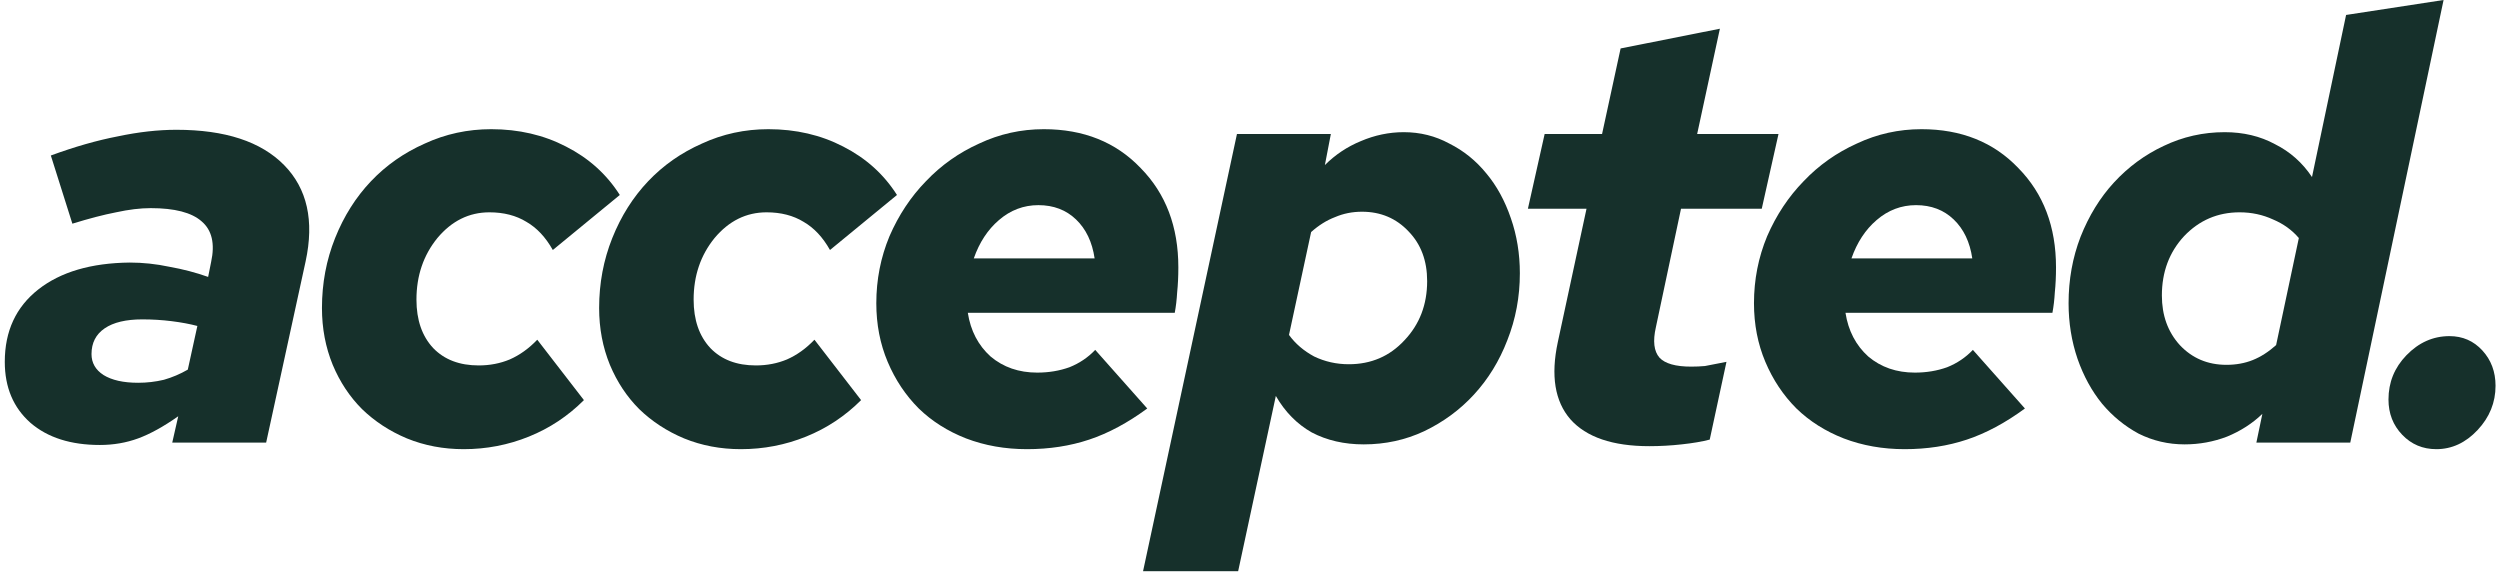
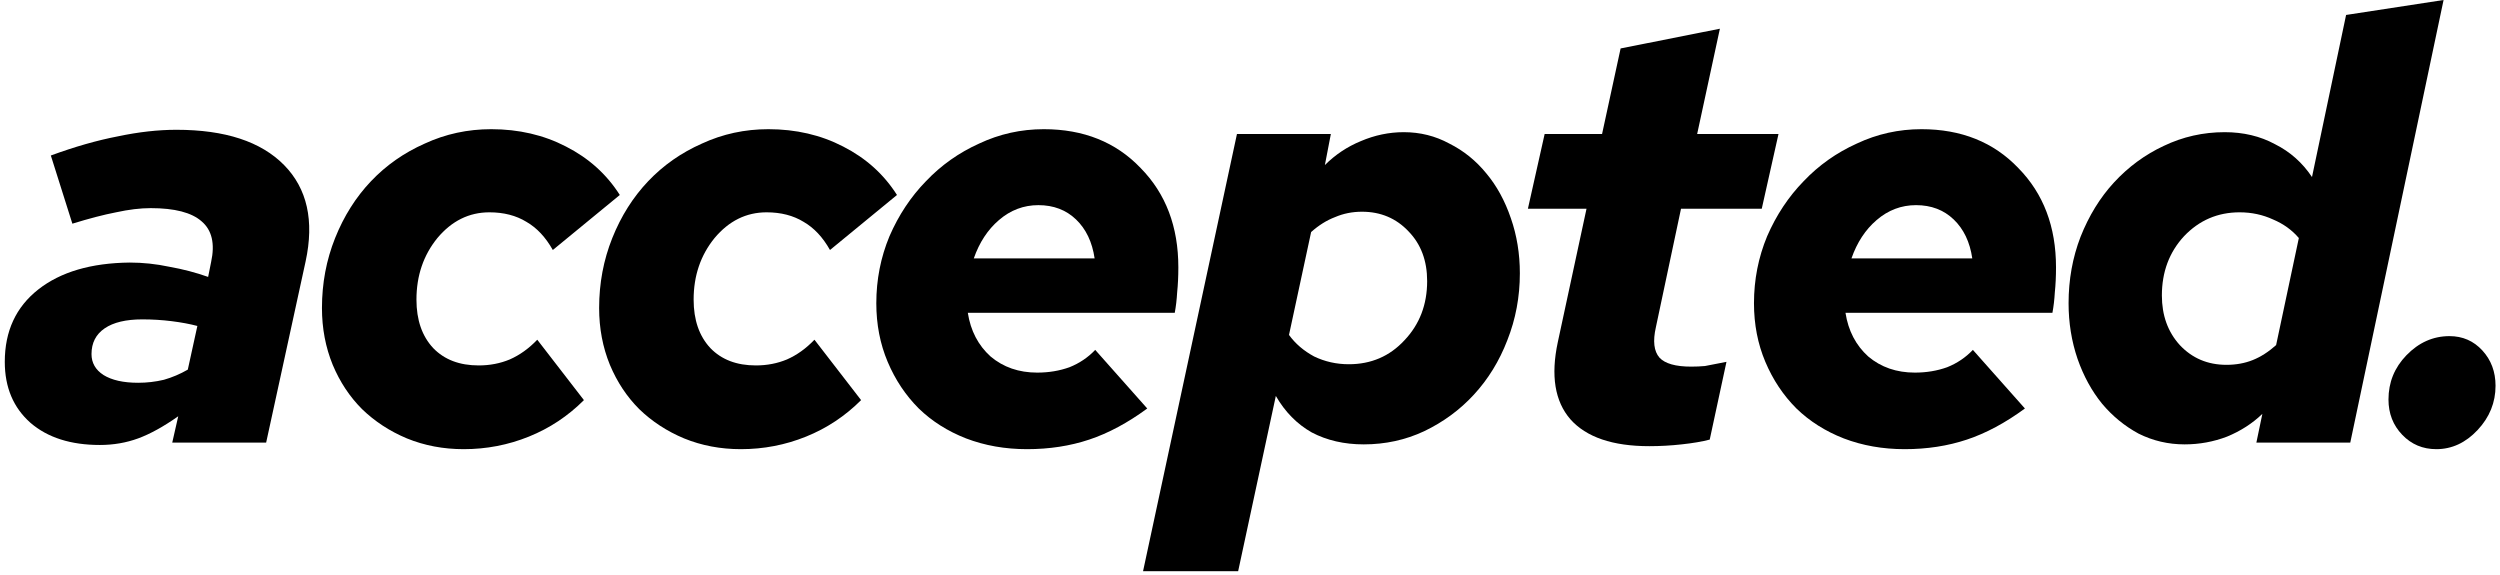
<svg xmlns="http://www.w3.org/2000/svg" width="418" height="96" viewBox="0 0 418 96" fill="none">
-   <path d="M16.7 74.4C11.833 74.4 7.967 73.167 5.1 70.7C2.233 68.167 0.8 64.767 0.8 60.5C0.8 55.367 2.667 51.333 6.4 48.4C10.133 45.467 15.233 43.967 21.7 43.9C23.9 43.9 26.1 44.133 28.3 44.6C30.567 45 32.733 45.567 34.8 46.3L35.3 43.8C35.967 40.733 35.433 38.467 33.7 37C32.033 35.533 29.2 34.8 25.2 34.8C23.467 34.8 21.533 35.033 19.4 35.5C17.333 35.9 14.9 36.533 12.1 37.4L8.5 26C12.5 24.533 16.233 23.467 19.7 22.8C23.167 22.067 26.433 21.7 29.5 21.7C37.633 21.7 43.633 23.667 47.5 27.6C51.367 31.533 52.567 36.9 51.1 43.7L44.5 74H28.8L29.8 69.6C27.333 71.333 25.1 72.567 23.1 73.3C21.1 74.033 18.967 74.4 16.7 74.4ZM15.3 59.2C15.3 60.667 15.967 61.833 17.3 62.7C18.7 63.567 20.633 64 23.1 64C24.567 64 26 63.833 27.4 63.5C28.8 63.1 30.133 62.533 31.4 61.8L33 54.5C31.733 54.167 30.3 53.9 28.7 53.7C27.1 53.5 25.467 53.4 23.8 53.4C21.067 53.4 18.967 53.9 17.5 54.9C16.033 55.9 15.3 57.333 15.3 59.2Z" fill="#16302B" />
-   <path d="M80.031 61.1C81.898 61.1 83.631 60.767 85.231 60.1C86.898 59.367 88.431 58.267 89.831 56.8L97.631 66.9C94.965 69.567 91.898 71.6 88.431 73C84.965 74.4 81.331 75.1 77.531 75.1C74.131 75.1 70.965 74.5 68.031 73.3C65.165 72.1 62.665 70.467 60.531 68.4C58.465 66.333 56.831 63.867 55.631 61C54.431 58.067 53.831 54.9 53.831 51.5C53.831 47.367 54.565 43.467 56.031 39.8C57.498 36.133 59.498 32.967 62.031 30.3C64.565 27.633 67.565 25.533 71.031 24C74.498 22.4 78.198 21.6 82.131 21.6C86.731 21.6 90.898 22.567 94.631 24.5C98.431 26.433 101.431 29.133 103.631 32.6L92.431 41.8C91.231 39.667 89.765 38.1 88.031 37.1C86.298 36.033 84.231 35.5 81.831 35.5C78.431 35.5 75.531 36.933 73.131 39.8C70.798 42.667 69.631 46.1 69.631 50.1C69.631 53.5 70.565 56.2 72.431 58.2C74.298 60.133 76.831 61.1 80.031 61.1Z" fill="#16302B" />
-   <path d="M126.375 61.1C128.242 61.1 129.975 60.767 131.575 60.1C133.242 59.367 134.775 58.267 136.175 56.8L143.975 66.9C141.308 69.567 138.242 71.6 134.775 73C131.308 74.4 127.675 75.1 123.875 75.1C120.475 75.1 117.308 74.5 114.375 73.3C111.508 72.1 109.008 70.467 106.875 68.4C104.808 66.333 103.175 63.867 101.975 61C100.775 58.067 100.175 54.9 100.175 51.5C100.175 47.367 100.908 43.467 102.375 39.8C103.842 36.133 105.842 32.967 108.375 30.3C110.908 27.633 113.908 25.533 117.375 24C120.842 22.4 124.542 21.6 128.475 21.6C133.075 21.6 137.242 22.567 140.975 24.5C144.775 26.433 147.775 29.133 149.975 32.6L138.775 41.8C137.575 39.667 136.108 38.1 134.375 37.1C132.642 36.033 130.575 35.5 128.175 35.5C124.775 35.5 121.875 36.933 119.475 39.8C117.142 42.667 115.975 46.1 115.975 50.1C115.975 53.5 116.908 56.2 118.775 58.2C120.642 60.133 123.175 61.1 126.375 61.1Z" fill="#16302B" />
-   <path d="M191.819 68.3C188.552 70.7 185.319 72.433 182.119 73.5C178.919 74.567 175.452 75.1 171.719 75.1C168.052 75.1 164.652 74.5 161.519 73.3C158.452 72.1 155.819 70.433 153.619 68.3C151.419 66.1 149.685 63.5 148.419 60.5C147.152 57.5 146.519 54.233 146.519 50.7C146.519 46.767 147.252 43.033 148.719 39.5C150.252 35.967 152.285 32.9 154.819 30.3C157.352 27.633 160.319 25.533 163.719 24C167.119 22.4 170.719 21.6 174.519 21.6C181.185 21.6 186.585 23.767 190.719 28.1C194.919 32.367 197.019 37.9 197.019 44.7C197.019 46.233 196.952 47.633 196.819 48.9C196.752 50.1 196.619 51.233 196.419 52.3H161.819C162.285 55.3 163.552 57.733 165.619 59.6C167.752 61.4 170.352 62.3 173.419 62.3C175.352 62.3 177.152 62 178.819 61.4C180.485 60.733 181.919 59.767 183.119 58.5L191.819 68.3ZM173.619 34.3C171.152 34.3 168.952 35.133 167.019 36.8C165.152 38.4 163.752 40.533 162.819 43.2H183.019C182.619 40.467 181.585 38.3 179.919 36.7C178.252 35.1 176.152 34.3 173.619 34.3Z" fill="#16302B" />
-   <path d="M191.12 95.5L206.82 22.4H222.52L221.52 27.6C223.253 25.867 225.253 24.533 227.52 23.6C229.853 22.6 232.253 22.1 234.72 22.1C237.453 22.1 239.986 22.733 242.32 24C244.72 25.2 246.786 26.867 248.52 29C250.253 31.067 251.62 33.567 252.62 36.5C253.62 39.367 254.12 42.433 254.12 45.7C254.12 49.633 253.42 53.367 252.02 56.9C250.686 60.367 248.82 63.4 246.42 66C244.086 68.533 241.32 70.567 238.12 72.1C234.986 73.567 231.62 74.3 228.02 74.3C224.753 74.3 221.853 73.633 219.32 72.3C216.853 70.9 214.853 68.867 213.32 66.2L207.02 95.5H191.12ZM227.72 35.4C226.12 35.4 224.62 35.7 223.22 36.3C221.82 36.833 220.486 37.667 219.22 38.8L215.52 56C216.586 57.467 217.986 58.667 219.72 59.6C221.52 60.467 223.453 60.9 225.52 60.9C229.253 60.9 232.353 59.567 234.82 56.9C237.353 54.233 238.62 50.933 238.62 47C238.62 43.6 237.586 40.833 235.52 38.7C233.453 36.5 230.853 35.4 227.72 35.4Z" fill="#16302B" />
-   <path d="M260.466 57.2L265.266 34.9H255.466L258.266 22.4H267.866L270.966 8.1L287.566 4.8L283.766 22.4H297.366L294.566 34.9H281.066L276.866 54.7C276.333 57.033 276.533 58.733 277.466 59.8C278.4 60.8 280.166 61.3 282.766 61.3C283.566 61.3 284.333 61.267 285.066 61.2C285.8 61.067 287 60.833 288.666 60.5L285.866 73.5C284.6 73.833 283.033 74.1 281.166 74.3C279.366 74.5 277.566 74.6 275.766 74.6C269.633 74.6 265.233 73.1 262.566 70.1C259.966 67.1 259.266 62.8 260.466 57.2Z" fill="#16302B" />
-   <path d="M338.565 68.3C335.298 70.7 332.065 72.433 328.865 73.5C325.665 74.567 322.198 75.1 318.465 75.1C314.798 75.1 311.398 74.5 308.265 73.3C305.198 72.1 302.565 70.433 300.365 68.3C298.165 66.1 296.432 63.5 295.165 60.5C293.898 57.5 293.265 54.233 293.265 50.7C293.265 46.767 293.998 43.033 295.465 39.5C296.998 35.967 299.032 32.9 301.565 30.3C304.098 27.633 307.065 25.533 310.465 24C313.865 22.4 317.465 21.6 321.265 21.6C327.931 21.6 333.332 23.767 337.465 28.1C341.665 32.367 343.765 37.9 343.765 44.7C343.765 46.233 343.698 47.633 343.565 48.9C343.498 50.1 343.365 51.233 343.165 52.3H308.565C309.032 55.3 310.298 57.733 312.365 59.6C314.498 61.4 317.098 62.3 320.165 62.3C322.098 62.3 323.898 62 325.565 61.4C327.232 60.733 328.665 59.767 329.865 58.5L338.565 68.3ZM320.365 34.3C317.898 34.3 315.698 35.133 313.765 36.8C311.898 38.4 310.498 40.533 309.565 43.2H329.765C329.365 40.467 328.332 38.3 326.665 36.7C324.998 35.1 322.898 34.3 320.365 34.3Z" fill="#16302B" />
-   <path d="M377.266 74L378.266 69.2C376.599 70.8 374.632 72.067 372.366 73C370.099 73.867 367.732 74.3 365.266 74.3C362.532 74.3 359.966 73.7 357.566 72.5C355.232 71.233 353.199 69.567 351.466 67.5C349.732 65.367 348.366 62.867 347.366 60C346.366 57.067 345.866 53.967 345.866 50.7C345.866 46.767 346.532 43.067 347.866 39.6C349.266 36.067 351.132 33.033 353.466 30.5C355.866 27.9 358.632 25.867 361.766 24.4C364.966 22.867 368.366 22.1 371.966 22.1C375.099 22.1 377.899 22.767 380.366 24.1C382.899 25.367 384.966 27.2 386.566 29.6L392.266 2.5L408.566 0L392.966 74H377.266ZM361.466 49.4C361.466 52.733 362.466 55.5 364.466 57.7C366.532 59.9 369.132 61 372.266 61C373.866 61 375.332 60.733 376.666 60.2C377.999 59.667 379.299 58.833 380.566 57.7L384.366 39.8C383.232 38.467 381.799 37.433 380.066 36.7C378.332 35.9 376.466 35.5 374.466 35.5C370.799 35.5 367.699 36.833 365.166 39.5C362.699 42.167 361.466 45.467 361.466 49.4Z" fill="#16302B" />
-   <path d="M409.554 56.2C411.754 56.2 413.587 57 415.054 58.6C416.521 60.2 417.254 62.167 417.254 64.5C417.254 67.3 416.254 69.767 414.254 71.9C412.254 74.033 409.954 75.1 407.354 75.1C405.087 75.1 403.187 74.3 401.654 72.7C400.121 71.1 399.354 69.133 399.354 66.8C399.354 63.933 400.354 61.467 402.354 59.4C404.421 57.267 406.821 56.2 409.554 56.2Z" fill="#16302B" />
+   <path d="M16.7 74.4C11.833 74.4 7.967 73.167 5.1 70.7C2.233 68.167 0.8 64.767 0.8 60.5C0.8 55.367 2.667 51.333 6.4 48.4C10.133 45.467 15.233 43.967 21.7 43.9C23.9 43.9 26.1 44.133 28.3 44.6C30.567 45 32.733 45.567 34.8 46.3L35.3 43.8C35.967 40.733 35.433 38.467 33.7 37C32.033 35.533 29.2 34.8 25.2 34.8C23.467 34.8 21.533 35.033 19.4 35.5C17.333 35.9 14.9 36.533 12.1 37.4L8.5 26C12.5 24.533 16.233 23.467 19.7 22.8C23.167 22.067 26.433 21.7 29.5 21.7C37.633 21.7 43.633 23.667 47.5 27.6C51.367 31.533 52.567 36.9 51.1 43.7L44.5 74H28.8L29.8 69.6C27.333 71.333 25.1 72.567 23.1 73.3C21.1 74.033 18.967 74.4 16.7 74.4ZM15.3 59.2C15.3 60.667 15.967 61.833 17.3 62.7C18.7 63.567 20.633 64 23.1 64C24.567 64 26 63.833 27.4 63.5C28.8 63.1 30.133 62.533 31.4 61.8L33 54.5C31.733 54.167 30.3 53.9 28.7 53.7C27.1 53.5 25.467 53.4 23.8 53.4C21.067 53.4 18.967 53.9 17.5 54.9C16.033 55.9 15.3 57.333 15.3 59.2Z" fill="#000000" />
+   <path d="M80.031 61.1C81.898 61.1 83.631 60.767 85.231 60.1C86.898 59.367 88.431 58.267 89.831 56.8L97.631 66.9C94.965 69.567 91.898 71.6 88.431 73C84.965 74.4 81.331 75.1 77.531 75.1C74.131 75.1 70.965 74.5 68.031 73.3C65.165 72.1 62.665 70.467 60.531 68.4C58.465 66.333 56.831 63.867 55.631 61C54.431 58.067 53.831 54.9 53.831 51.5C53.831 47.367 54.565 43.467 56.031 39.8C57.498 36.133 59.498 32.967 62.031 30.3C64.565 27.633 67.565 25.533 71.031 24C74.498 22.4 78.198 21.6 82.131 21.6C86.731 21.6 90.898 22.567 94.631 24.5C98.431 26.433 101.431 29.133 103.631 32.6L92.431 41.8C91.231 39.667 89.765 38.1 88.031 37.1C86.298 36.033 84.231 35.5 81.831 35.5C78.431 35.5 75.531 36.933 73.131 39.8C70.798 42.667 69.631 46.1 69.631 50.1C69.631 53.5 70.565 56.2 72.431 58.2C74.298 60.133 76.831 61.1 80.031 61.1Z" fill="#000000" />
+   <path d="M126.375 61.1C128.242 61.1 129.975 60.767 131.575 60.1C133.242 59.367 134.775 58.267 136.175 56.8L143.975 66.9C141.308 69.567 138.242 71.6 134.775 73C131.308 74.4 127.675 75.1 123.875 75.1C120.475 75.1 117.308 74.5 114.375 73.3C111.508 72.1 109.008 70.467 106.875 68.4C104.808 66.333 103.175 63.867 101.975 61C100.775 58.067 100.175 54.9 100.175 51.5C100.175 47.367 100.908 43.467 102.375 39.8C103.842 36.133 105.842 32.967 108.375 30.3C110.908 27.633 113.908 25.533 117.375 24C120.842 22.4 124.542 21.6 128.475 21.6C133.075 21.6 137.242 22.567 140.975 24.5C144.775 26.433 147.775 29.133 149.975 32.6L138.775 41.8C137.575 39.667 136.108 38.1 134.375 37.1C132.642 36.033 130.575 35.5 128.175 35.5C124.775 35.5 121.875 36.933 119.475 39.8C117.142 42.667 115.975 46.1 115.975 50.1C115.975 53.5 116.908 56.2 118.775 58.2C120.642 60.133 123.175 61.1 126.375 61.1Z" fill="#000000" />
+   <path d="M191.819 68.3C188.552 70.7 185.319 72.433 182.119 73.5C178.919 74.567 175.452 75.1 171.719 75.1C168.052 75.1 164.652 74.5 161.519 73.3C158.452 72.1 155.819 70.433 153.619 68.3C151.419 66.1 149.685 63.5 148.419 60.5C147.152 57.5 146.519 54.233 146.519 50.7C146.519 46.767 147.252 43.033 148.719 39.5C150.252 35.967 152.285 32.9 154.819 30.3C157.352 27.633 160.319 25.533 163.719 24C167.119 22.4 170.719 21.6 174.519 21.6C181.185 21.6 186.585 23.767 190.719 28.1C194.919 32.367 197.019 37.9 197.019 44.7C197.019 46.233 196.952 47.633 196.819 48.9C196.752 50.1 196.619 51.233 196.419 52.3H161.819C162.285 55.3 163.552 57.733 165.619 59.6C167.752 61.4 170.352 62.3 173.419 62.3C175.352 62.3 177.152 62 178.819 61.4C180.485 60.733 181.919 59.767 183.119 58.5L191.819 68.3ZM173.619 34.3C171.152 34.3 168.952 35.133 167.019 36.8C165.152 38.4 163.752 40.533 162.819 43.2H183.019C182.619 40.467 181.585 38.3 179.919 36.7C178.252 35.1 176.152 34.3 173.619 34.3Z" fill="#000000" />
+   <path d="M191.12 95.5L206.82 22.4H222.52L221.52 27.6C223.253 25.867 225.253 24.533 227.52 23.6C229.853 22.6 232.253 22.1 234.72 22.1C237.453 22.1 239.986 22.733 242.32 24C244.72 25.2 246.786 26.867 248.52 29C250.253 31.067 251.62 33.567 252.62 36.5C253.62 39.367 254.12 42.433 254.12 45.7C254.12 49.633 253.42 53.367 252.02 56.9C250.686 60.367 248.82 63.4 246.42 66C244.086 68.533 241.32 70.567 238.12 72.1C234.986 73.567 231.62 74.3 228.02 74.3C224.753 74.3 221.853 73.633 219.32 72.3C216.853 70.9 214.853 68.867 213.32 66.2L207.02 95.5H191.12ZM227.72 35.4C226.12 35.4 224.62 35.7 223.22 36.3C221.82 36.833 220.486 37.667 219.22 38.8L215.52 56C216.586 57.467 217.986 58.667 219.72 59.6C221.52 60.467 223.453 60.9 225.52 60.9C229.253 60.9 232.353 59.567 234.82 56.9C237.353 54.233 238.62 50.933 238.62 47C238.62 43.6 237.586 40.833 235.52 38.7C233.453 36.5 230.853 35.4 227.72 35.4Z" fill="#000000" />
+   <path d="M260.466 57.2L265.266 34.9H255.466L258.266 22.4H267.866L270.966 8.1L287.566 4.8L283.766 22.4H297.366L294.566 34.9H281.066L276.866 54.7C276.333 57.033 276.533 58.733 277.466 59.8C278.4 60.8 280.166 61.3 282.766 61.3C283.566 61.3 284.333 61.267 285.066 61.2C285.8 61.067 287 60.833 288.666 60.5L285.866 73.5C284.6 73.833 283.033 74.1 281.166 74.3C279.366 74.5 277.566 74.6 275.766 74.6C269.633 74.6 265.233 73.1 262.566 70.1C259.966 67.1 259.266 62.8 260.466 57.2Z" fill="#000000" />
+   <path d="M338.565 68.3C335.298 70.7 332.065 72.433 328.865 73.5C325.665 74.567 322.198 75.1 318.465 75.1C314.798 75.1 311.398 74.5 308.265 73.3C305.198 72.1 302.565 70.433 300.365 68.3C298.165 66.1 296.432 63.5 295.165 60.5C293.898 57.5 293.265 54.233 293.265 50.7C293.265 46.767 293.998 43.033 295.465 39.5C296.998 35.967 299.032 32.9 301.565 30.3C304.098 27.633 307.065 25.533 310.465 24C313.865 22.4 317.465 21.6 321.265 21.6C327.931 21.6 333.332 23.767 337.465 28.1C341.665 32.367 343.765 37.9 343.765 44.7C343.765 46.233 343.698 47.633 343.565 48.9C343.498 50.1 343.365 51.233 343.165 52.3H308.565C309.032 55.3 310.298 57.733 312.365 59.6C314.498 61.4 317.098 62.3 320.165 62.3C322.098 62.3 323.898 62 325.565 61.4C327.232 60.733 328.665 59.767 329.865 58.5L338.565 68.3ZM320.365 34.3C317.898 34.3 315.698 35.133 313.765 36.8C311.898 38.4 310.498 40.533 309.565 43.2H329.765C329.365 40.467 328.332 38.3 326.665 36.7C324.998 35.1 322.898 34.3 320.365 34.3Z" fill="#000000" />
+   <path d="M377.266 74L378.266 69.2C376.599 70.8 374.632 72.067 372.366 73C370.099 73.867 367.732 74.3 365.266 74.3C362.532 74.3 359.966 73.7 357.566 72.5C355.232 71.233 353.199 69.567 351.466 67.5C349.732 65.367 348.366 62.867 347.366 60C346.366 57.067 345.866 53.967 345.866 50.7C345.866 46.767 346.532 43.067 347.866 39.6C349.266 36.067 351.132 33.033 353.466 30.5C355.866 27.9 358.632 25.867 361.766 24.4C364.966 22.867 368.366 22.1 371.966 22.1C375.099 22.1 377.899 22.767 380.366 24.1C382.899 25.367 384.966 27.2 386.566 29.6L392.266 2.5L408.566 0L392.966 74H377.266ZM361.466 49.4C361.466 52.733 362.466 55.5 364.466 57.7C366.532 59.9 369.132 61 372.266 61C373.866 61 375.332 60.733 376.666 60.2C377.999 59.667 379.299 58.833 380.566 57.7L384.366 39.8C383.232 38.467 381.799 37.433 380.066 36.7C378.332 35.9 376.466 35.5 374.466 35.5C370.799 35.5 367.699 36.833 365.166 39.5C362.699 42.167 361.466 45.467 361.466 49.4Z" fill="#000000" />
+   <path d="M409.554 56.2C411.754 56.2 413.587 57 415.054 58.6C416.521 60.2 417.254 62.167 417.254 64.5C417.254 67.3 416.254 69.767 414.254 71.9C412.254 74.033 409.954 75.1 407.354 75.1C405.087 75.1 403.187 74.3 401.654 72.7C400.121 71.1 399.354 69.133 399.354 66.8C399.354 63.933 400.354 61.467 402.354 59.4C404.421 57.267 406.821 56.2 409.554 56.2Z" fill="#000000" />
</svg>
